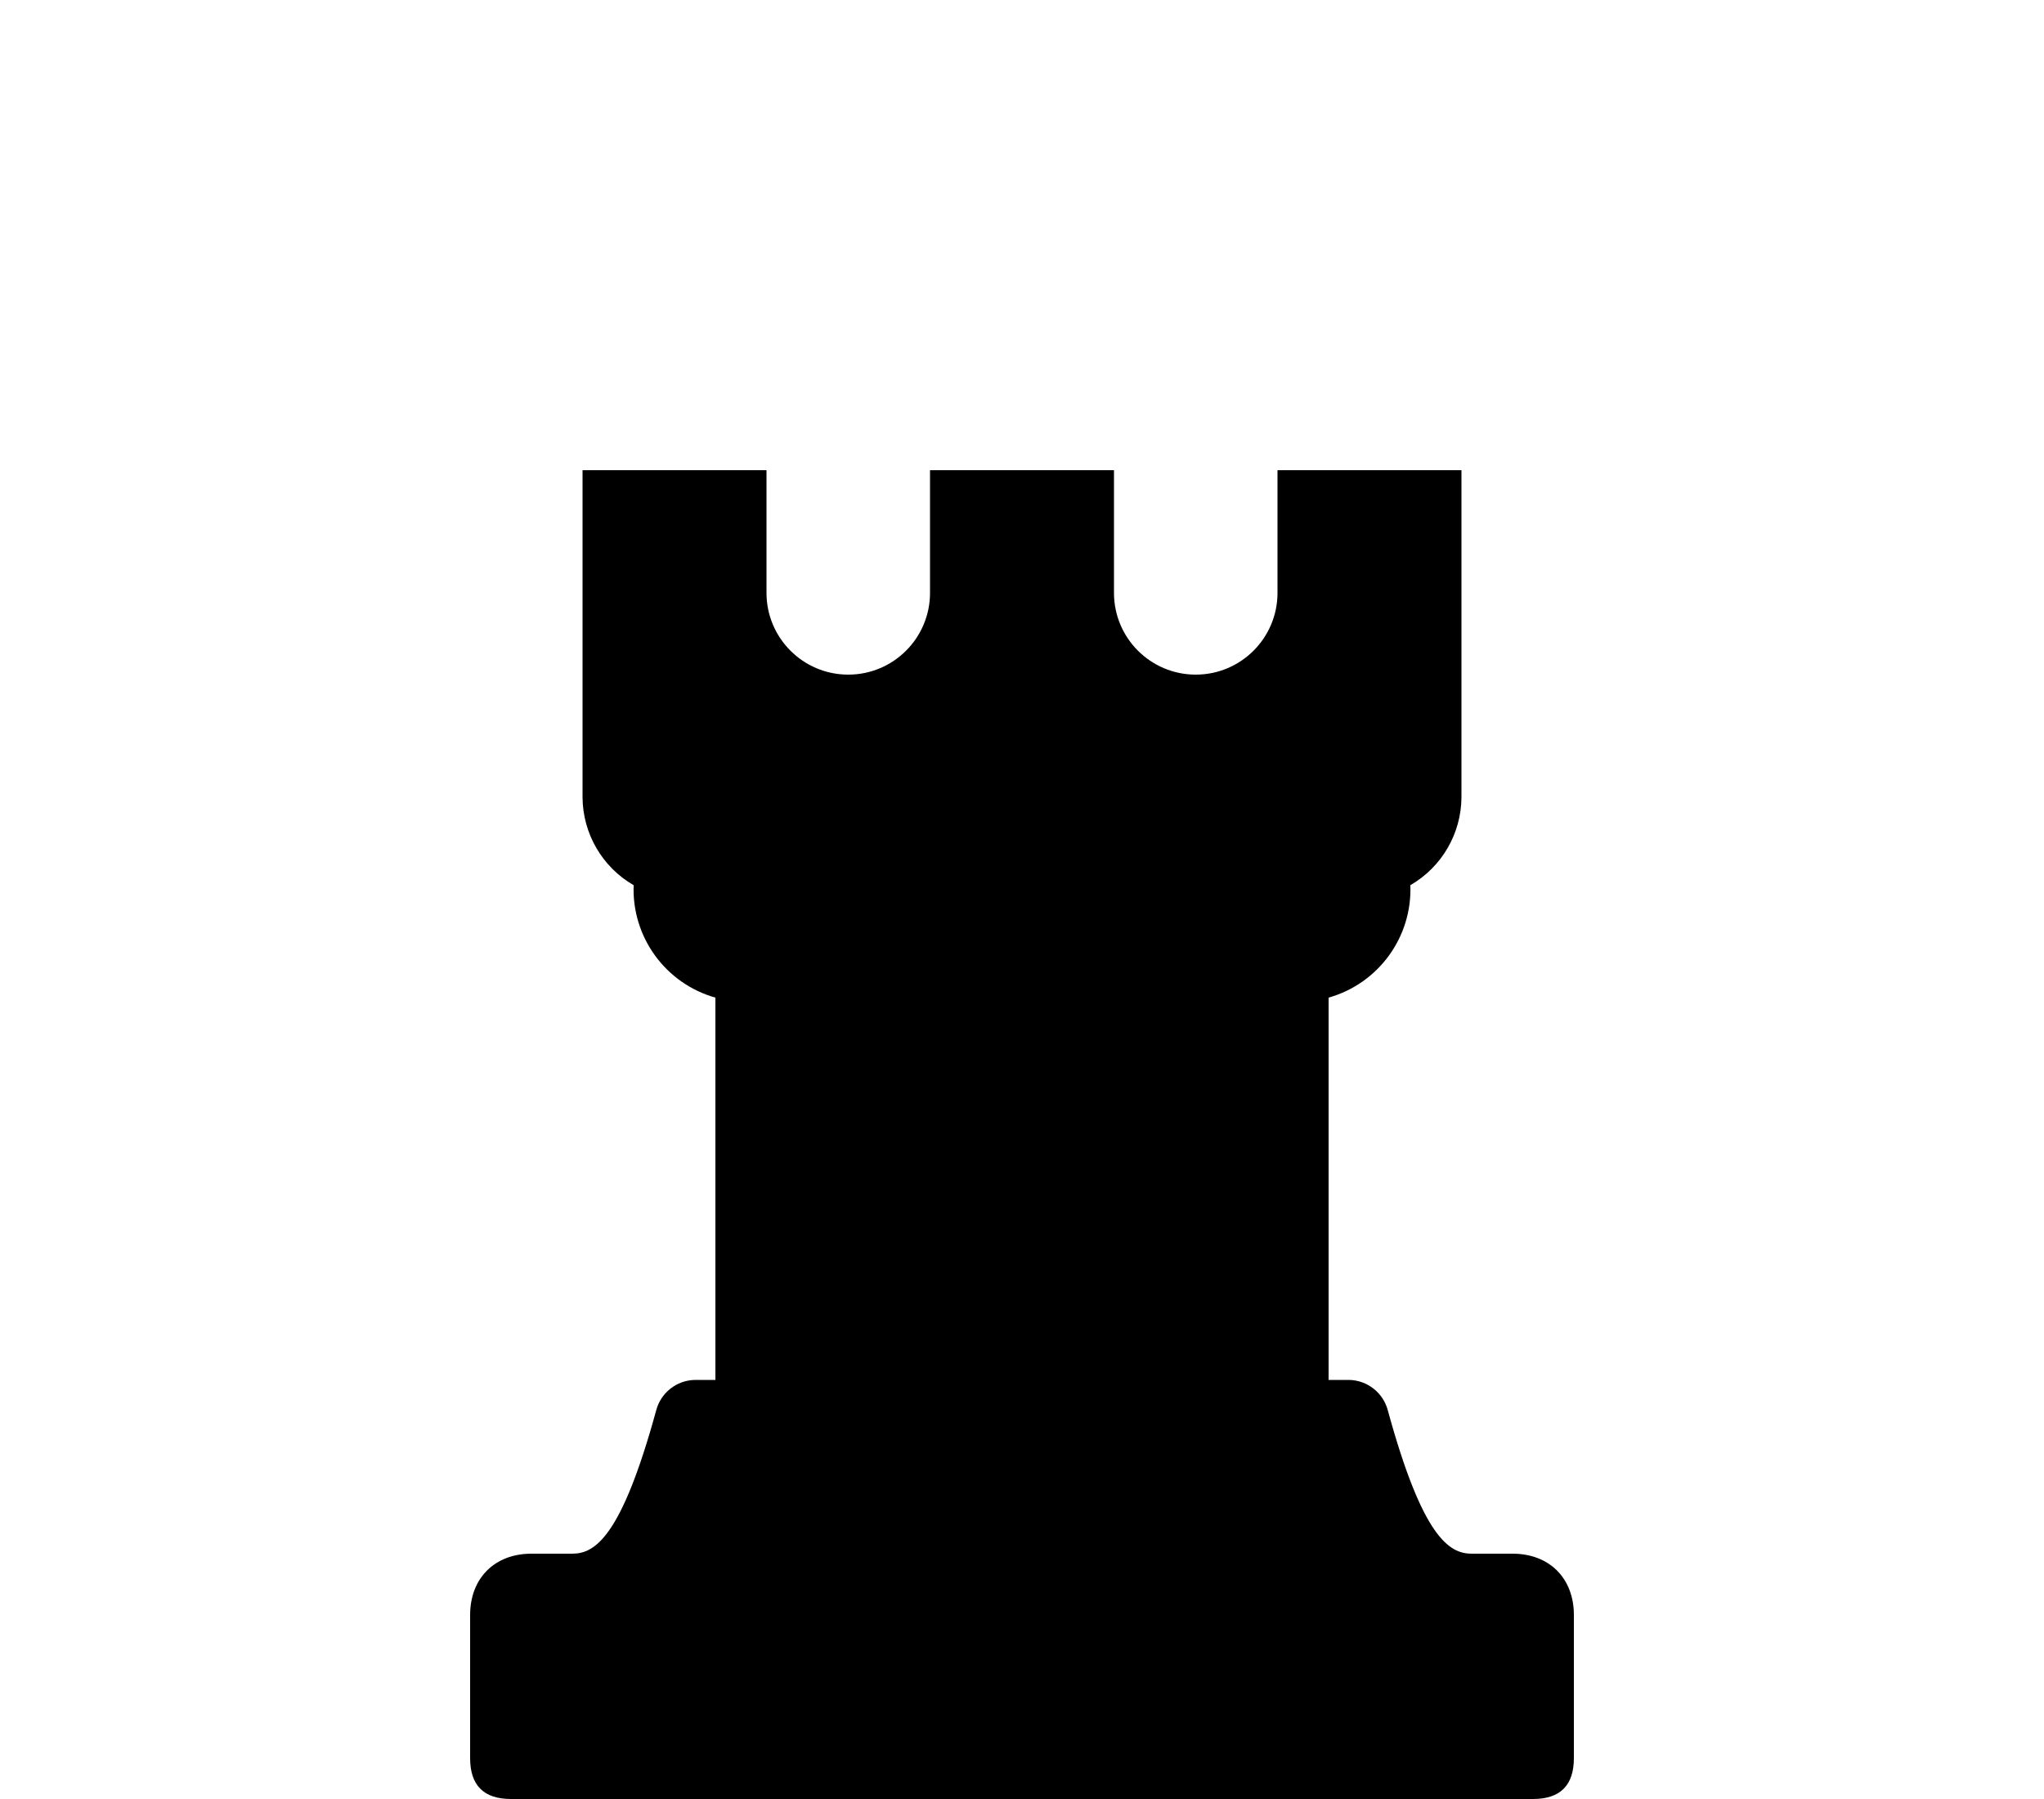
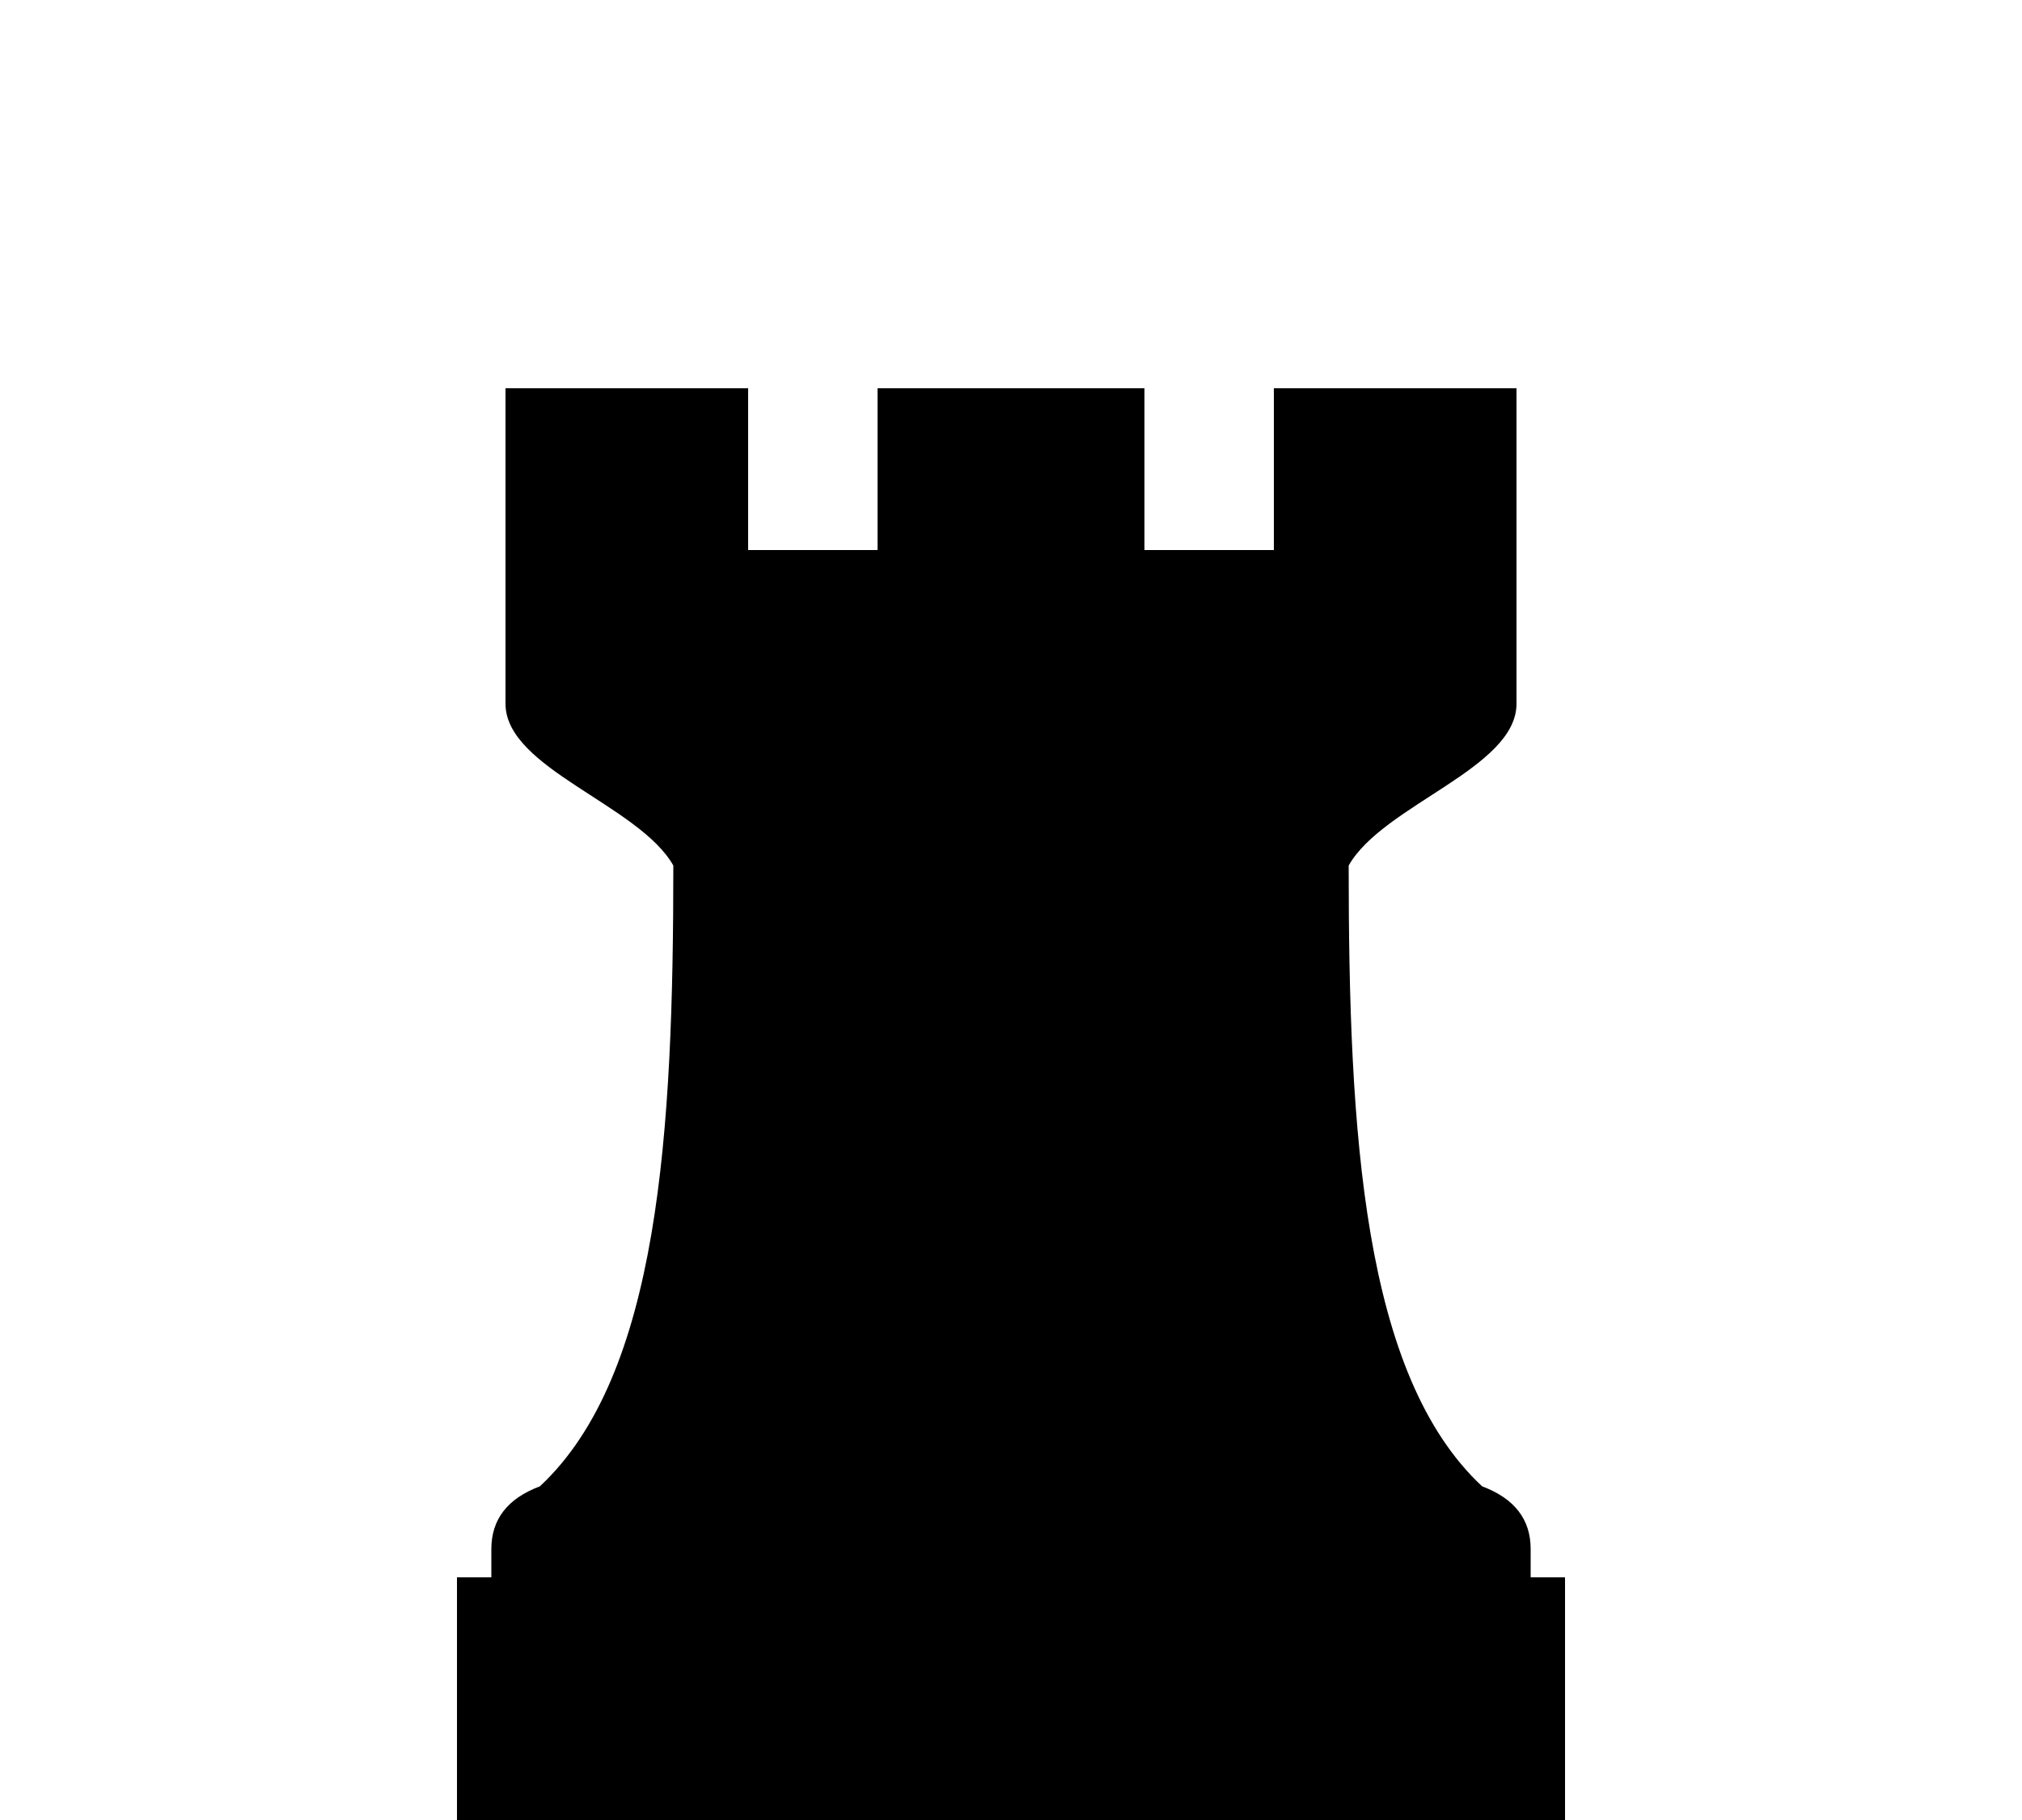
- <svg xmlns="http://www.w3.org/2000/svg" viewBox="0 0 100 88">
-   <path d="M50 23L54.5 23L54.5 29A4 4 0 0 0 62.5 29L62.5 23L71.5 23L71.5 39A5 5 0 0 1 69 43.3A5.5 5.5 0 0 1 65 48.8L65 67.5L66 67.5A2 2 0 0 1 67.9 69C69.6 75.2 70.9 76 72 76L74 76C75.8 76 77 77.2 77 79L77 86Q77 88 75 88L50 88L25 88Q23 88 23 86L23 79C23 77.2 24.2 76 26 76L28 76C29.1 76 30.4 75.2 32.1 69A2 2 0 0 1 34 67.5L35 67.5L35 48.8A5.5 5.5 0 0 1 31 43.3A5 5 0 0 1 28.5 39L28.5 23L37.5 23L37.5 29A4 4 0 0 0 45.5 29L45.5 23L50 23Z" />
+ <svg xmlns="http://www.w3.org/2000/svg" viewBox="0 0 100 90">
+   <path d="M50 19.2L56.6 19.2L56.6 27.2L63 27.2L63 19.2L75 19.2L75 34.8C75 38 68.4 39.8 66.7 42.8C66.7 56 67.4 68 73.3 73.5Q75.7 74.4 75.7 76.6L75.7 78L77.4 78L77.4 90L50 90L22.6 90L22.6 78L24.3 78L24.3 76.6Q24.3 74.4 26.7 73.5C32.6 68 33.3 56 33.3 42.8C31.6 39.8 25 38 25 34.8L25 19.2L37 19.2L37 27.2L43.4 27.2L43.4 19.2L50 19.2Z" />
</svg>
